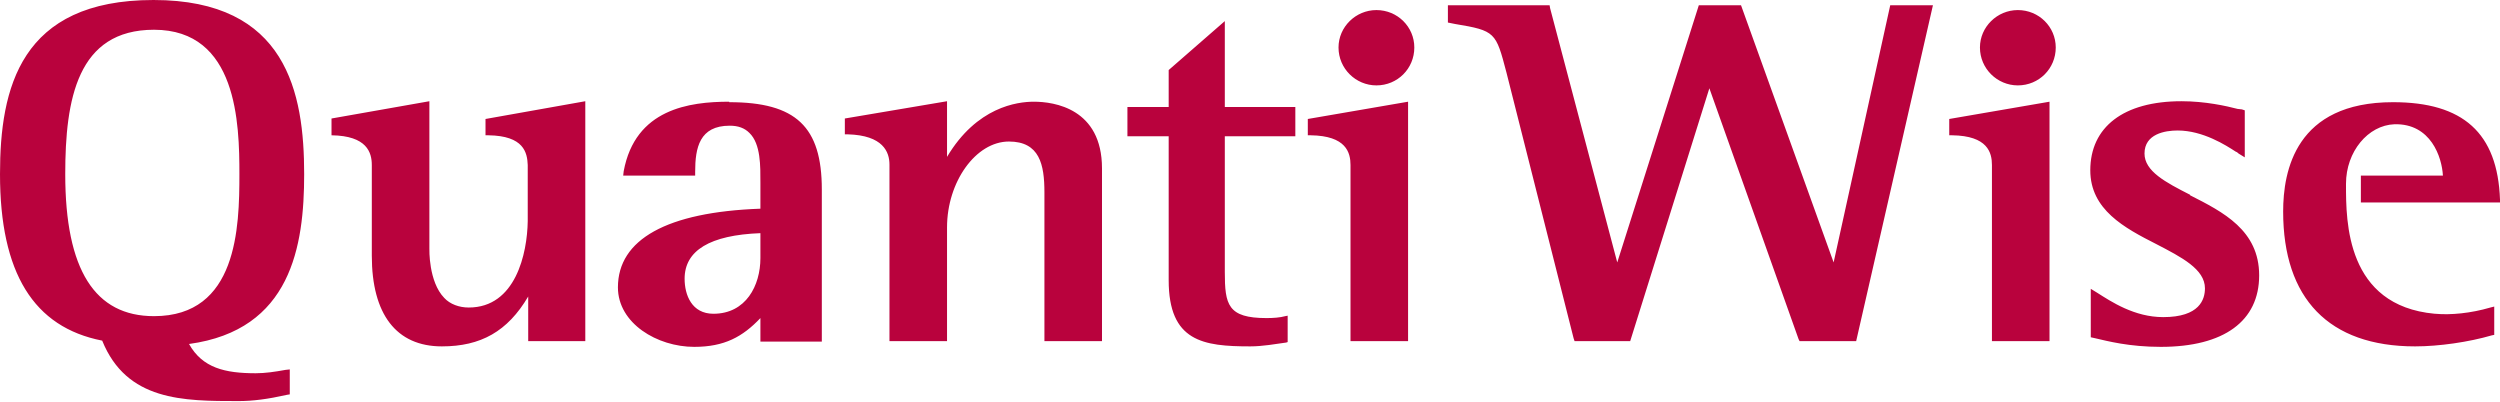
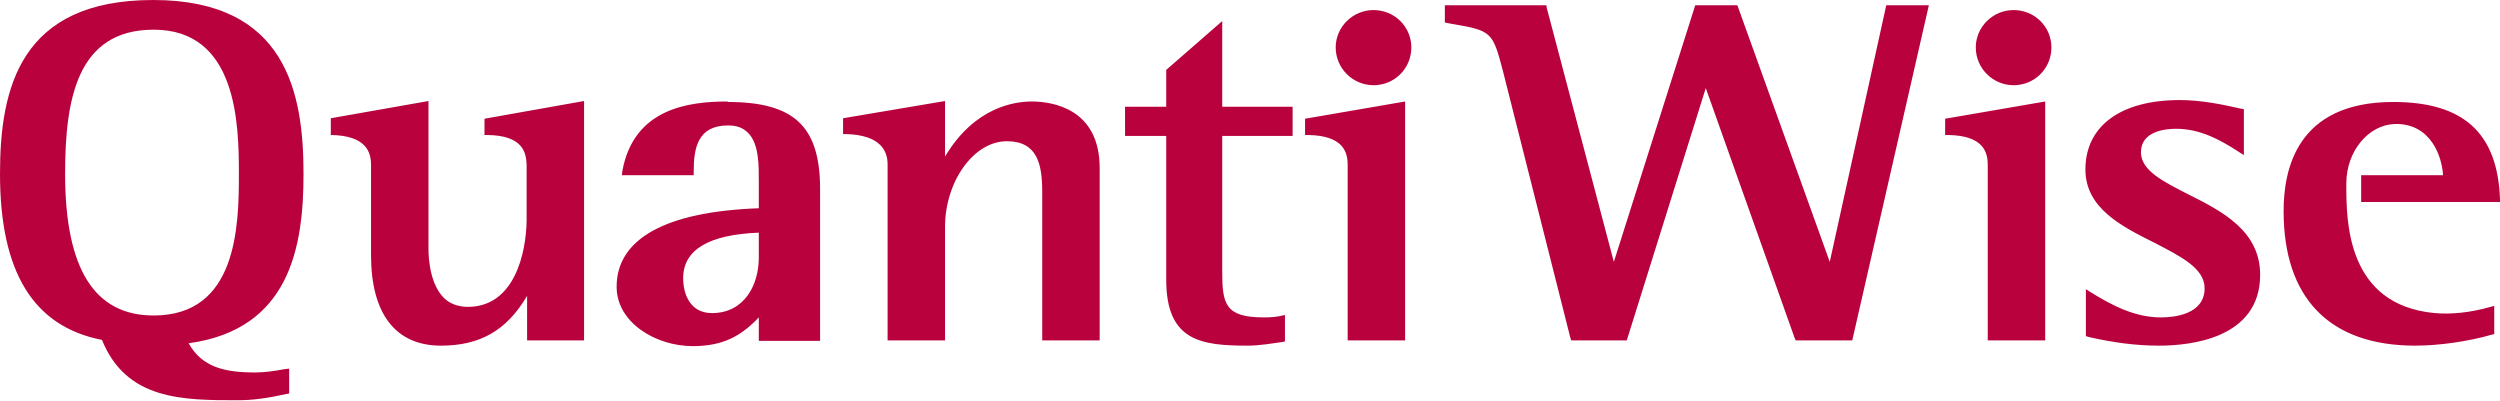
- <svg xmlns="http://www.w3.org/2000/svg" width="208.44" height="33.44" viewBox="57 -711 5211 836">
-   <path fill="#B9023D" d="M691 -348C691 -517 655 -711 377 -711C99 -711 57 -527 57 -348C57 -142 127 -29 270 -1C321 125 439 125 554 125C584 125 615 121 655 112L661 111V59L652 60C630 64 610 67 590 67C526 67 479 56 451 6C664 -23 691 -198 691 -348ZM378 -649C552 -649 556 -453 556 -348C556 -237 552 -52 378 -52C255 -52 193 -148 193 -348C193 -504 218 -649 378 -649ZM1069 -429H1075C1149 -428 1156 -393 1157 -367V-250C1156 -183 1132 -70 1034 -70C1014 -70 995 -77 983 -90C950 -124 952 -192 952 -193V-500L748 -464V-429C822 -428 832 -393 832 -367V-178C832 -56 883 11 978 11C1059 11 1115 -20 1158 -93V0H1277V-500L1069 -463V-429ZM1577 -499C1494 -499 1381 -484 1357 -354L1356 -345H1506V-353C1506 -403 1515 -449 1578 -449C1596 -449 1609 -444 1619 -434C1643 -411 1642 -364 1642 -330V-276C1447 -269 1345 -212 1345 -112C1345 -37 1427 12 1504 12C1567 12 1605 -9 1642 -48V1H1770V-316C1770 -447 1716 -498 1577 -498V-499ZM1544 -57C1499 -57 1484 -96 1484 -130C1484 -189 1537 -221 1642 -225V-173C1642 -116 1612 -57 1544 -57ZM2212 -499C2177 -499 2093 -488 2031 -384V-500L1818 -464V-431H1824C1898 -429 1911 -394 1911 -368V0H2031V-237C2031 -332 2091 -416 2160 -416C2224 -416 2234 -368 2234 -310V0H2354V-360C2354 -485 2254 -499 2212 -499ZM2610 -667 2493 -565V-488H2407V-427H2493V-127C2493 1 2565 11 2663 11C2689 11 2716 6 2738 3L2741 2V-53L2736 -52C2725 -49 2711 -48 2697 -48C2616 -48 2610 -76 2610 -144V-427H2757V-488H2610V-667ZM2783 -429H2789C2863 -428 2872 -393 2872 -367V0H2992V-499L2783 -463V-429ZM2926 -690C2883 -690 2847 -655 2847 -612C2847 -568 2883 -533 2926 -533C2970 -533 3005 -568 3005 -612C3005 -655 2970 -690 2926 -690ZM3879 -164 3686 -700H3598L3428 -164L3288 -694L3287 -700H3075V-664L3090 -661C3174 -647 3175 -644 3197 -560L3337 -6L3339 0H3455L3620 -527L3806 -4L3808 0H3926L4086 -700H3997L3879 -164ZM4120 -429H4126C4200 -428 4209 -393 4209 -367V0H4329V-499L4120 -463V-429ZM4263 -690C4220 -690 4184 -655 4184 -612C4184 -568 4220 -533 4263 -533C4307 -533 4342 -568 4342 -612C4342 -655 4307 -690 4263 -690ZM4622 -305C4571 -331 4527 -354 4527 -391C4527 -432 4570 -439 4596 -439C4649 -439 4697 -408 4717 -395C4720 -394 4722 -392 4723 -391L4736 -383V-481L4730 -483C4727 -483 4724 -484 4721 -484C4698 -490 4654 -500 4604 -500C4483 -500 4414 -446 4414 -356C4414 -274 4485 -236 4552 -202C4604 -175 4653 -150 4653 -110C4653 -87 4642 -50 4566 -50C4506 -50 4458 -82 4428 -101L4415 -109V-8L4424 -6C4450 0 4495 12 4561 12C4693 12 4766 -42 4766 -137C4766 -231 4691 -269 4622 -304V-305ZM5132 -57C4947 -74 4947 -250 4947 -325V-328C4947 -395 4993 -450 5048 -452C5124 -454 5147 -383 5149 -345H4978V-289H5268V-295C5263 -434 5191 -498 5045 -498C4842 -498 4816 -355 4816 -270C4816 -89 4911 11 5091 11C5141 11 5203 2 5251 -12L5256 -13V-72L5248 -70C5207 -58 5165 -54 5133 -57H5132Z" />
+ <svg xmlns="http://www.w3.org/2000/svg" width="208.88" height="33.44" viewBox="57 -711 5222 836">
+   <path fill="#B9023D" d="M691 -348C691 -517 655 -711 377 -711C99 -711 57 -527 57 -348C57 -142 127 -29 270 -1C321 125 439 125 554 125C584 125 615 121 655 112L661 111V59L652 60C630 64 610 67 590 67C526 67 479 56 451 6C664 -23 691 -198 691 -348ZM378 -649C552 -649 556 -453 556 -348C556 -237 552 -52 378 -52C255 -52 193 -148 193 -348C193 -504 218 -649 378 -649ZM1069 -429H1075C1149 -428 1156 -393 1157 -367V-250C1156 -183 1132 -70 1034 -70C1014 -70 995 -77 983 -90C950 -124 952 -192 952 -193V-500L748 -464V-429C822 -428 832 -393 832 -367V-178C832 -56 883 11 978 11C1059 11 1115 -20 1158 -93V0H1277V-500L1069 -463V-429ZM1577 -499C1494 -499 1381 -484 1357 -354L1356 -345H1506V-353C1506 -403 1515 -449 1578 -449C1596 -449 1609 -444 1619 -434C1643 -411 1642 -364 1642 -330V-276C1447 -269 1345 -212 1345 -112C1345 -37 1427 12 1504 12C1567 12 1605 -9 1642 -48V1H1770V-316C1770 -447 1716 -498 1577 -498V-499ZM1544 -57C1499 -57 1484 -96 1484 -130C1484 -189 1537 -221 1642 -225V-173C1642 -116 1612 -57 1544 -57ZM2212 -499C2177 -499 2093 -488 2031 -384V-500L1818 -464V-431H1824C1898 -429 1911 -394 1911 -368V0H2031V-237C2031 -332 2091 -416 2160 -416C2224 -416 2234 -368 2234 -310V0H2354V-360C2354 -485 2254 -499 2212 -499ZM2610 -667 2493 -565V-488H2407V-427H2493V-127C2493 1 2565 11 2663 11C2689 11 2716 6 2738 3L2741 2V-53L2736 -52C2725 -49 2711 -48 2697 -48C2616 -48 2610 -76 2610 -144V-427H2757V-488H2610V-667ZM2783 -429H2789C2863 -428 2872 -393 2872 -367V0H2992V-499L2783 -463V-429ZM2926 -690C2883 -690 2847 -655 2847 -612C2847 -568 2883 -533 2926 -533C2970 -533 3005 -568 3005 -612C3005 -655 2970 -690 2926 -690ZM3879 -164 3686 -700H3598L3428 -164L3288 -694L3287 -700H3075V-664L3090 -661C3174 -647 3175 -644 3197 -560L3337 -6L3339 0H3455L3620 -527L3806 -4L3808 0H3926L4086 -700H3997L3879 -164ZM4120 -429H4126C4200 -428 4209 -393 4209 -367V0H4329V-499L4120 -463V-429ZM4263 -690C4220 -690 4184 -655 4184 -612C4184 -568 4220 -533 4263 -533C4307 -533 4342 -568 4342 -612C4342 -655 4307 -690 4263 -690ZM4628 -305C4575 -332 4529 -355 4529 -393C4529 -437 4580 -442 4602 -442C4652 -442 4693 -420 4733 -394L4744 -387V-483L4738 -484C4698 -493 4655 -502 4610 -502C4487 -502 4413 -448 4413 -357C4413 -276 4489 -238 4557 -204C4611 -176 4662 -151 4662 -109C4662 -54 4598 -48 4571 -48C4516 -48 4469 -73 4425 -100L4414 -107V-9L4420 -7C4473 5 4520 11 4567 11C4630 11 4778 -3 4778 -137C4778 -229 4698 -270 4628 -305ZM5143 -57C4958 -74 4958 -250 4958 -325V-328C4958 -395 5004 -450 5059 -452C5135 -454 5158 -383 5160 -345H4989V-289H5279V-295C5274 -434 5202 -498 5056 -498C4853 -498 4827 -355 4827 -270C4827 -89 4922 11 5102 11C5152 11 5214 2 5262 -12L5267 -13V-72L5259 -70C5218 -58 5176 -54 5144 -57H5143Z" />
</svg>
